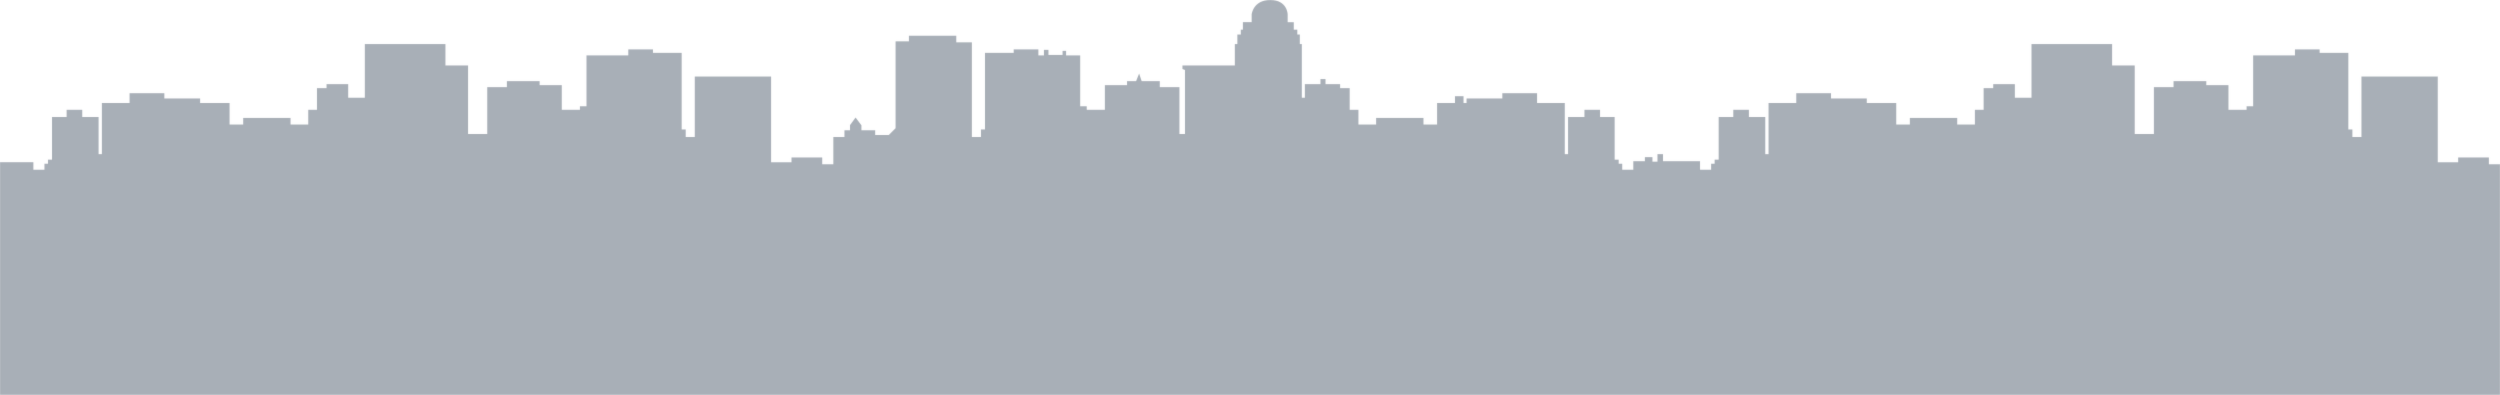
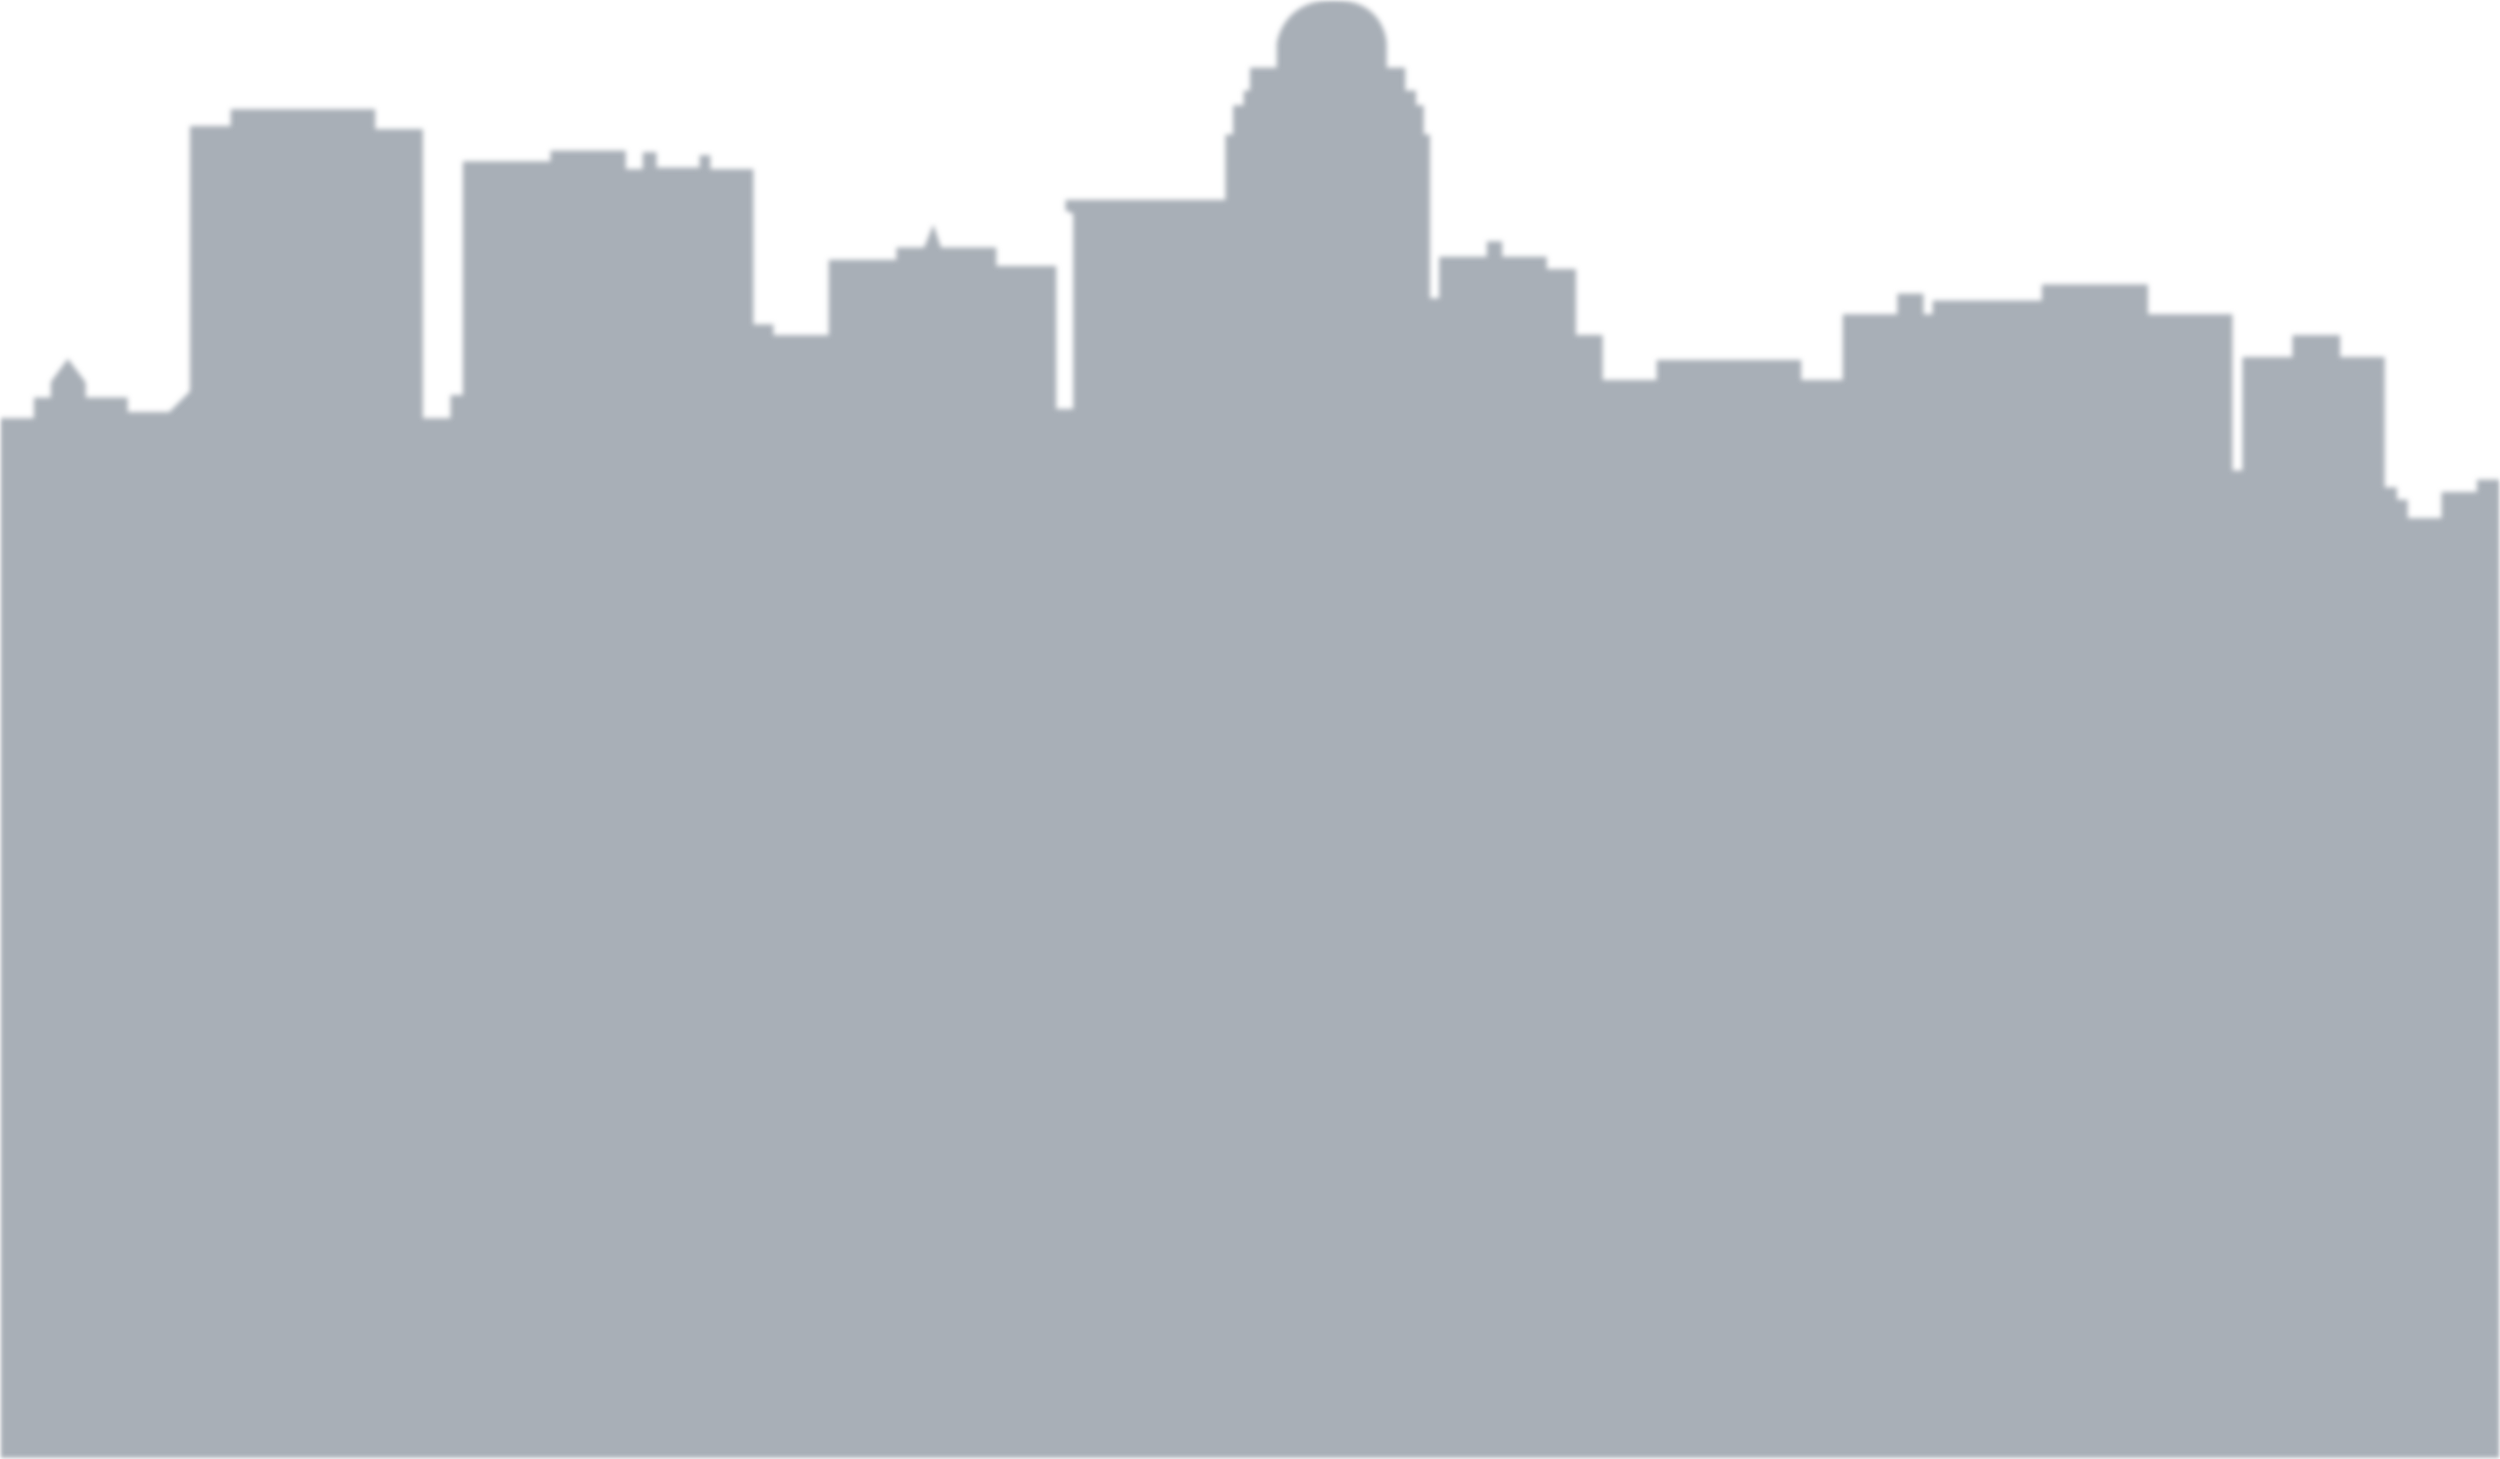
- <svg xmlns="http://www.w3.org/2000/svg" viewBox="0 0 1836 290.005">
+ <svg xmlns="http://www.w3.org/2000/svg" viewBox="0 0 600 350">
  <defs>
    <style>
      .cls-1{filter: url(#AI_GaussianBlur_1);}
    </style>
    <filter id="AI_GaussianBlur_1" name="AI_GaussianBlur_1">
      <feGaussianBlur stdDeviation="0.65" />
    </filter>
  </defs>
  <g class="cls-1">
-     <path fill="#A8AFB7" d="M612 290H306v.005h1224V290H612zM1827.84 120.625v-4.967h-22.567v3.486h-14.982V56.227h-56.043v44.4h-6.66v-5.55h-2.96V38.846h-21.086v-2.59h-18.126v4.44h-30.7v37.363h-4.814v2.59h-13.318v-18.13H1620.3V59.56h-24.048V64h-14.428v34.4h-14.07V48.093h-16.623V32.37h-59.2v39.4h-12.22v-9.988h-15.9v2.96h-7.028v15.883h-6.418v10.81h-12.99v-4.81H1402.6v4.81h-10V75.62h-21.642v-3.295h-26.267V68.44h-25.525v7.18h-20.347v37.58h-2.405V85.92h-12.023v-5.27h-11.47v5.27h-10.728v31.353h-2.96v2.96h-2.59v4.44h-8.138v-6.29h-27.188V113.2h-4.07v5.55h-3.7v-3.33H1208v2.96h-8.51v6.29h-8.138v-4.44h-2.59v-2.96h-2.96V85.92h-10.728v-5.27h-11.47v5.27h-12.022v27.28h-2.405V75.62h-20.347v-7.18h-25.526v3.885h-26.267v3.295h-2.22v-4.96h-6.29v4.96H1055.4v15.814h-10v-4.81h-34.775v4.81H997.63v-10.81h-6.417V64.742h-7.03v-2.958h-10.727v-3.7h-3.7v3.7H958.29v9.988h-2.22v-39.4h-1.48v-7.028h-1.85V21.8h-2.59v-5.52h-4.49v-5.736S945.475 0 932.9 0s-13.69 10.544-13.69 10.544v5.734h-6.423V21.8h-1.53v3.544h-2.54v7.026h-1.85v15.723h-38.476v2.59l1.85.74V98.4h-4.068V64h-14.428v-4.44h-13.318l-1.85-5.55-2.22 5.55H827.7v2.96h-16.282v18.128H798.1v-2.59h-4.81V40.694h-10.357v-3.33h-2.59v2.96h-10.358v-3.7h-3.33v4.07h-4.07v-4.44H744.46v2.59H723.37V95.08h-2.96v5.55h-6.66V31.074H702.29v-4.81h-34.775v4.07h-9.8V94.15l-4.994 4.994h-9.99v-3.486h-10.1v-3.625l-4.3-5.717-4.09 5.574v3.768h-4.08v4.967H612v20h-8.16v-4.967h-22.567v3.486H566.29V56.227h-56.043v44.4h-6.66v-5.55h-2.96V38.846h-21.086v-2.59h-18.126v4.44h-30.7v37.363H425.9v2.59h-13.318v-18.13H396.3V59.56h-24.044V64h-14.428v34.4h-14.07V48.093h-16.623V32.37h-59.2v39.4h-12.22v-9.988h-15.9v2.96h-7.03v15.883h-6.417v10.81h-12.99v-4.81H178.6v4.81h-10V75.62h-21.64v-3.295h-26.266V68.44H95.168v7.18H74.82v37.58h-2.404V85.92H60.393v-5.27h-11.47v5.27H38.196v31.353h-2.96v2.96h-2.59v4.44h-8.138v-5.553H0V290h1836V120.625h-8.16z" />
+     <path fill="#A8AFB7" d="M600 115.126h-5.535v2.95h-8.487v6.274h-8.118v-4.43h-2.583v-2.95h-2.95V85.7h-10.7v-5.26h-11.442v5.26h-11.992v27.213h-2.4V75.425H515.5v-7.16h-25.46v3.874h-26.2v3.285h-2.214v-4.948h-6.273v4.948h-13.1V91.2h-9.973v-4.8h-34.686v4.8h-12.957V80.417h-6.4V64.574h-7.01v-2.95h-10.7v-3.69h-3.69v3.69H345.4v9.96h-2.214v-39.3h-1.476v-7.01h-1.85v-3.532h-2.583v-5.506H332.8v-5.72S332.615 0 320.07 0s-13.654 10.517-13.654 10.517v5.72h-6.408v5.505h-1.526v3.535h-2.532v7.01h-1.85V47.97h-38.37v2.582l1.845.738v46.86h-4.058V63.836h-14.39v-4.43H225.84L224 53.873l-2.214 5.535h-6.646v2.95H198.9V80.44h-13.28v-2.583h-4.8V40.59h-10.328v-3.322h-2.583v2.952h-10.332v-3.69h-3.32v4.06H150.2V36.16h-18.08v2.583h-21.035v56.088h-2.952v5.535h-6.642V30.995H90.056V26.2H55.37v4.06h-9.78v63.65l-4.98 4.978h-9.962V95.41H20.575V91.8l-4.29-5.7-4.08 5.56v3.758H8.14v4.954H0V350h600V115.126z" />
  </g>
</svg>
